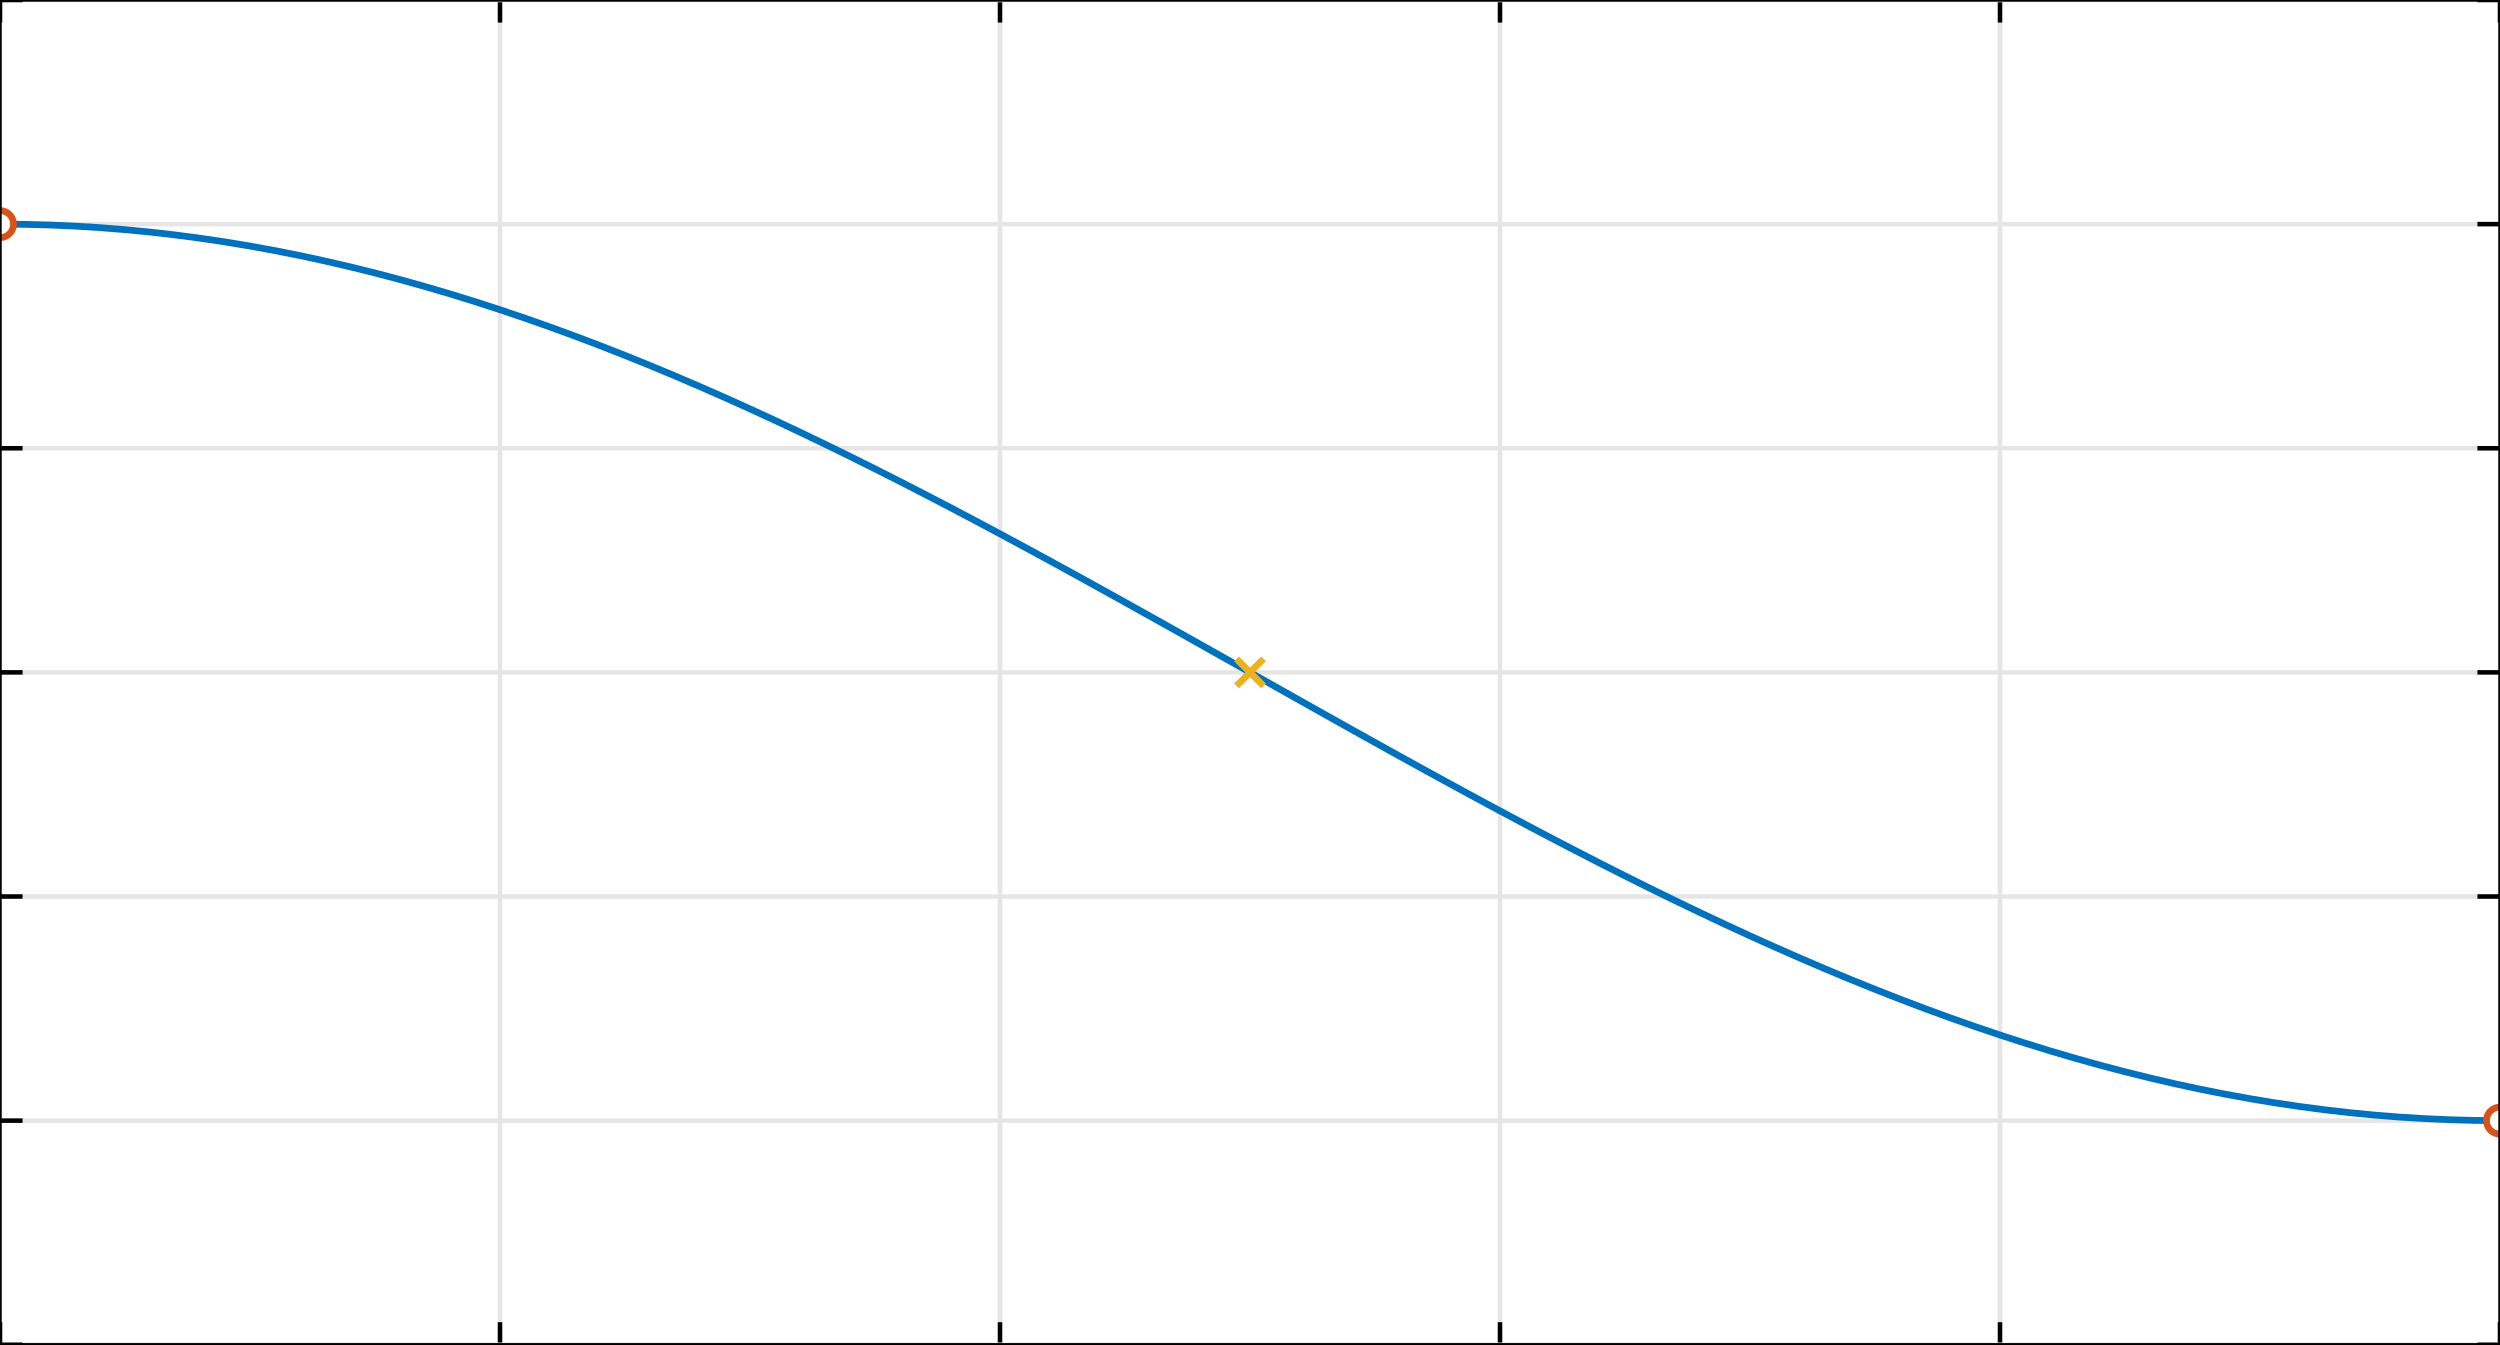
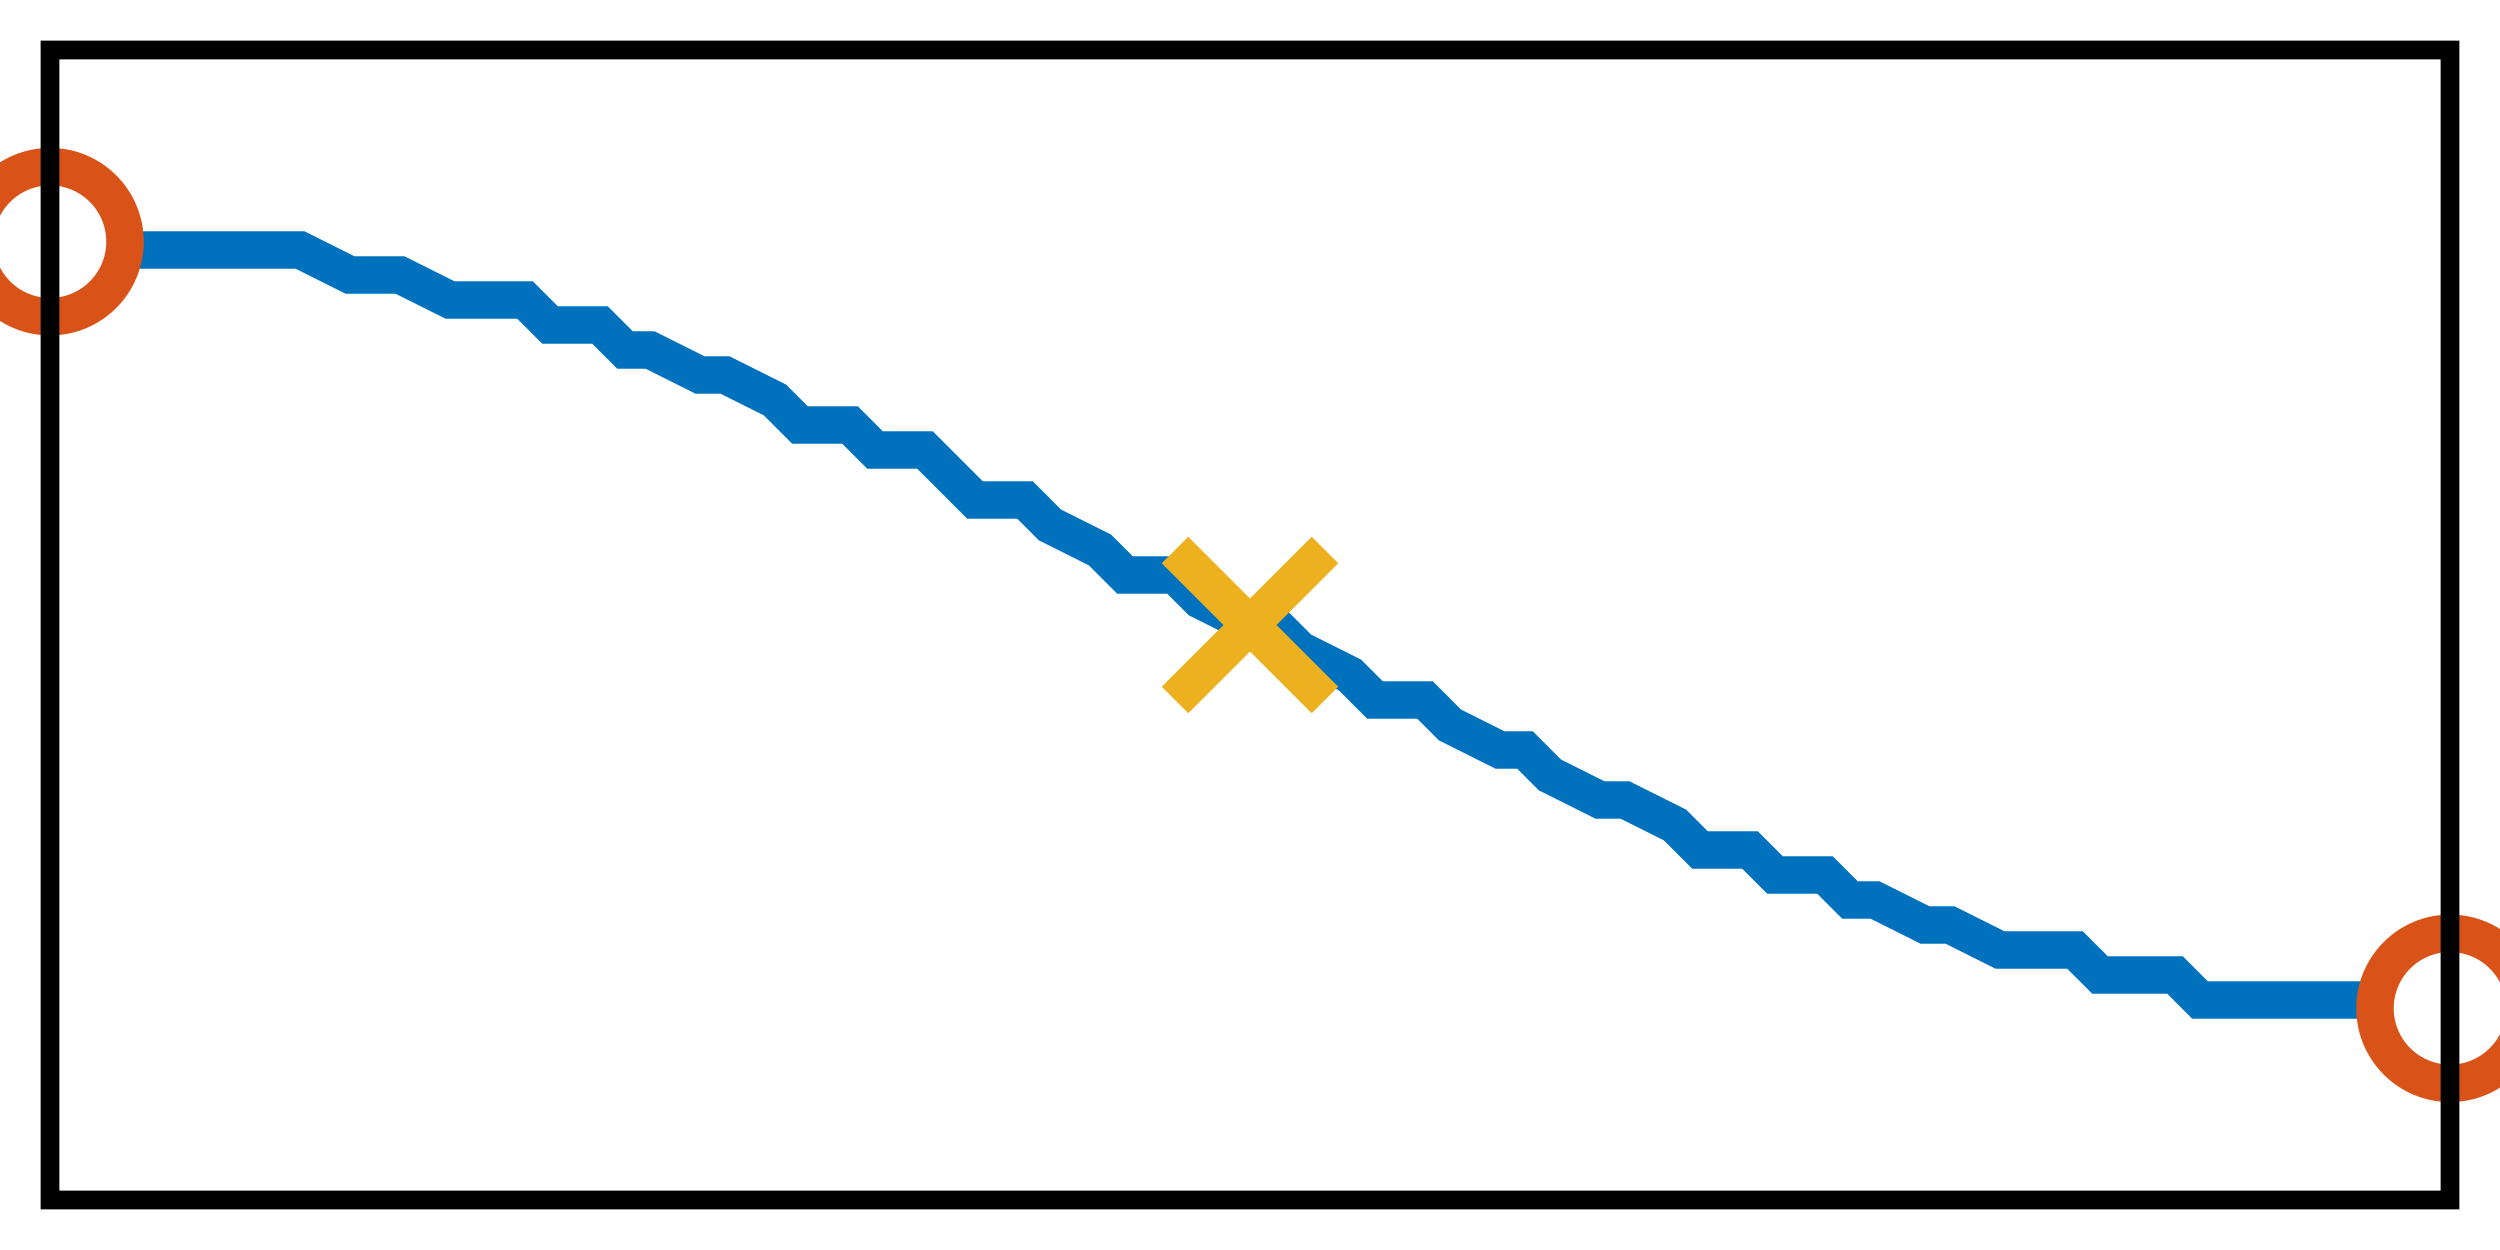
- <svg xmlns="http://www.w3.org/2000/svg" viewBox="62 36 554 298">
-   <g font-family="Arial, Helvetica, Microsoft YaHei, sans-serif" font-size="11" fill="#1a1a1a">
-     <defs>
-       <clipPath id="_R_0_">
-         <rect x="62" y="36" width="554" height="298" />
-       </clipPath>
-     </defs>
-     <rect width="640" height="400" fill="white" />
-     <text x="339" y="17" font-size="12" font-weight="bold" text-anchor="middle" />
-     <g>
-       <path d="M62 36v298" stroke="#e5e5e5" />
-       <path d="M62 36v5m0 293v-5" stroke="black" />
-       <text x="62" y="351" text-anchor="middle">0</text>
+ <svg xmlns="http://www.w3.org/2000/svg" viewBox="0 0 100 50">
+   <g>
+     <rect width="100" height="50" fill="white" />
+     <g data-plot-series="true" fill="none" stroke="#0072BD" stroke-width="1.5">
+       <path d="M2,10 L3,10 L5,10 L6,10 L8,10 L9,10 L11,10 L12,10 L14,11 L15,11 L16,11 L18,12 L19,12 L21,12 L22,13 L24,13 L25,14 L26,14 L28,15 L29,15 L31,16 L32,17 L34,17 L35,18 L37,18 L38,19 L39,20 L41,20 L42,21 L44,22 L45,23 L47,23 L48,24 L50,25 L51,25 L52,26 L54,27 L55,28 L57,28 L58,29 L60,30 L61,30 L62,31 L64,32 L65,32 L67,33 L68,34 L70,34 L71,35 L73,35 L74,36 L75,36 L77,37 L78,37 L80,38 L81,38 L83,38 L84,39 L86,39 L87,39 L88,40 L90,40 L91,40 L93,40 L94,40 L96,40 L97,40 L98,40" stroke-dasharray="" />
    </g>
-     <g>
-       <path d="M172.8 36v298" stroke="#e5e5e5" />
-       <path d="M172.8 36v5m0 293v-5" stroke="black" />
-       <text x="172.8" y="351" text-anchor="middle">0.2</text>
+     <g data-plot-series="true" fill="none" stroke="#D95319" stroke-width="1.5">
+       <circle cx="2" cy="9.667" r="3" fill="white" />
+       <circle cx="98" cy="40.333" r="3" fill="white" />
    </g>
-     <g>
-       <path d="M283.6 36v298" stroke="#e5e5e5" />
-       <path d="M283.6 36v5m0 293v-5" stroke="black" />
-       <text x="283.6" y="351" text-anchor="middle">0.4</text>
+     <g data-plot-series="true" fill="none" stroke="#EDB120" stroke-width="1.5">
+       <path d="M47 22l6 6m-6 0l6-6" />
    </g>
-     <g>
-       <path d="M394.4 36v298" stroke="#e5e5e5" />
-       <path d="M394.4 36v5m0 293v-5" stroke="black" />
-       <text x="394.4" y="351" text-anchor="middle">0.6</text>
-     </g>
-     <g>
-       <path d="M505.2 36v298" stroke="#e5e5e5" />
-       <path d="M505.2 36v5m0 293v-5" stroke="black" />
-       <text x="505.2" y="351" text-anchor="middle">0.8</text>
-     </g>
-     <g>
-       <path d="M616 36v298" stroke="#e5e5e5" />
-       <path d="M616 36v5m0 293v-5" stroke="black" />
-       <text x="616" y="351" text-anchor="middle">1</text>
-     </g>
-     <g>
-       <path d="M62 334h554" stroke="#e5e5e5" />
-       <path d="M62 334h5m549 0h-5" stroke="black" />
-       <text x="54" y="338" text-anchor="end">-1.5</text>
-     </g>
-     <g>
-       <path d="M62 284.333h554" stroke="#e5e5e5" />
-       <path d="M62 284.333h5m549 0h-5" stroke="black" />
-       <text x="54" y="288.333" text-anchor="end">-1</text>
-     </g>
-     <g>
-       <path d="M62 234.667h554" stroke="#e5e5e5" />
-       <path d="M62 234.667h5m549 0h-5" stroke="black" />
-       <text x="54" y="238.667" text-anchor="end">-0.5</text>
-     </g>
-     <g>
-       <path d="M62 185h554" stroke="#e5e5e5" />
-       <path d="M62 185h5m549 0h-5" stroke="black" />
-       <text x="54" y="189" text-anchor="end">0</text>
-     </g>
-     <g>
-       <path d="M62 135.333h554" stroke="#e5e5e5" />
-       <path d="M62 135.333h5m549 0h-5" stroke="black" />
-       <text x="54" y="139.333" text-anchor="end">0.5</text>
-     </g>
-     <g>
-       <path d="M62 85.667h554" stroke="#e5e5e5" />
-       <path d="M62 85.667h5m549 0h-5" stroke="black" />
-       <text x="54" y="89.667" text-anchor="end">1</text>
-     </g>
-     <g>
-       <path d="M62 36h554" stroke="#e5e5e5" />
-       <path d="M62 36h5m549 0h-5" stroke="black" />
-       <text x="54" y="40" text-anchor="end">1.5</text>
-     </g>
-     <g clip-path="url(#_R_0_)">
-       <g data-plot-series="true" fill="none" stroke="#0072BD" stroke-width="1.5">
-         <path d="M62.000,85.667 L67.540,85.716 L73.080,85.863 L78.620,86.108 L84.160,86.450 L89.700,86.890 L95.240,87.426 L100.780,88.059 L106.320,88.787 L111.860,89.611 L117.400,90.528 L122.940,91.539 L128.480,92.642 L134.020,93.836 L139.560,95.121 L145.100,96.493 L150.640,97.954 L156.180,99.500 L161.720,101.130 L167.260,102.843 L172.800,104.638 L178.340,106.511 L183.880,108.462 L189.420,110.489 L194.960,112.589 L200.500,114.761 L206.040,117.002 L211.580,119.310 L217.120,121.683 L222.660,124.118 L228.200,126.613 L233.740,129.166 L239.280,131.775 L244.820,134.435 L250.360,137.146 L255.900,139.904 L261.440,142.706 L266.980,145.550 L272.520,148.433 L278.060,151.352 L283.600,154.304 L289.140,157.287 L294.680,160.297 L300.220,163.331 L305.760,166.387 L311.300,169.461 L316.840,172.550 L322.380,175.652 L327.920,178.763 L333.460,181.880 L339.000,185.000 L344.540,188.120 L350.080,191.237 L355.620,194.348 L361.160,197.450 L366.700,200.539 L372.240,203.613 L377.780,206.669 L383.320,209.703 L388.860,212.713 L394.400,215.696 L399.940,218.648 L405.480,221.567 L411.020,224.450 L416.560,227.294 L422.100,230.096 L427.640,232.854 L433.180,235.565 L438.720,238.225 L444.260,240.834 L449.800,243.387 L455.340,245.882 L460.880,248.317 L466.420,250.690 L471.960,252.998 L477.500,255.239 L483.040,257.411 L488.580,259.511 L494.120,261.538 L499.660,263.489 L505.200,265.362 L510.740,267.157 L516.280,268.870 L521.820,270.500 L527.360,272.046 L532.900,273.507 L538.440,274.879 L543.980,276.164 L549.520,277.358 L555.060,278.461 L560.600,279.472 L566.140,280.389 L571.680,281.213 L577.220,281.941 L582.760,282.574 L588.300,283.110 L593.840,283.550 L599.380,283.892 L604.920,284.137 L610.460,284.284 L616.000,284.333" stroke-dasharray="" />
-       </g>
-       <g data-plot-series="true" fill="none" stroke="#D95319" stroke-width="1.5">
-         <circle cx="62" cy="85.667" r="3" fill="white" />
-         <circle cx="616" cy="284.333" r="3" fill="white" />
-       </g>
-       <g data-plot-series="true" fill="none" stroke="#EDB120" stroke-width="1.5">
-         <path d="M336 182l6 6m-6 0l6-6" />
-       </g>
-     </g>
-     <rect x="62" y="36" width="554" height="298" stroke="black" stroke-width=".75" fill="none" />
-     <text x="339" y="378" font-size="12" text-anchor="middle" />
-     <text x="15" y="185" font-size="12" text-anchor="middle" transform="rotate(-90 15 185)" />
-     <rect x="62" y="36" width="554" height="298" fill="transparent" aria-label="移动指针查看数据" />
+     <rect x="2" y="2" width="96" height="46" fill="none" stroke="black" stroke-width="0.75" />
  </g>
</svg>
